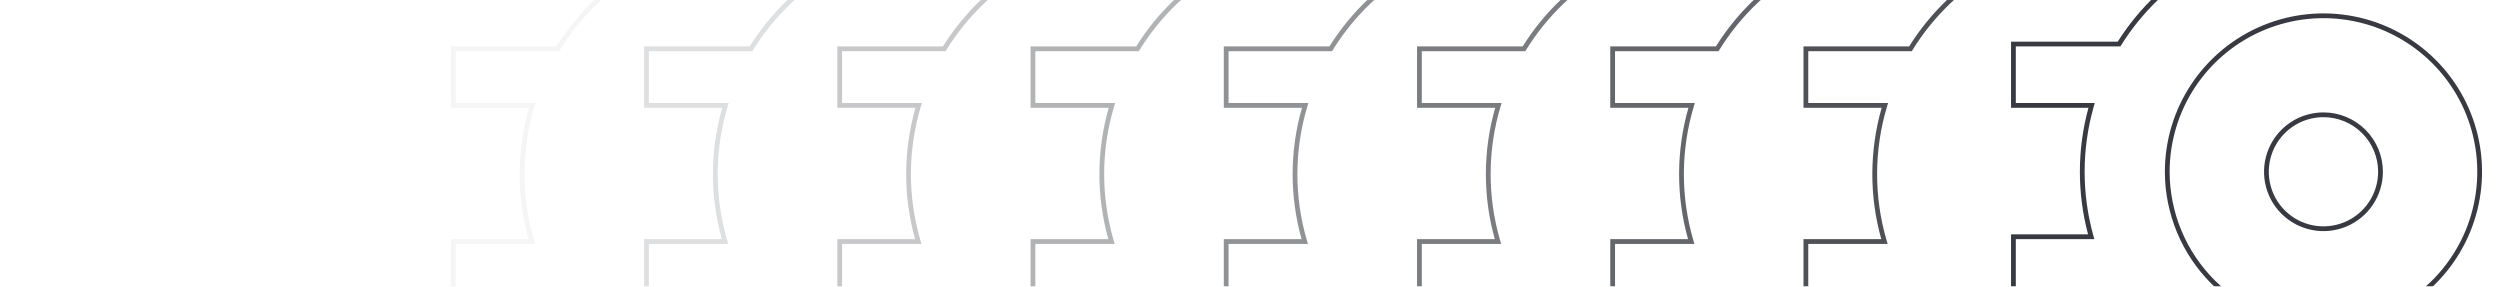
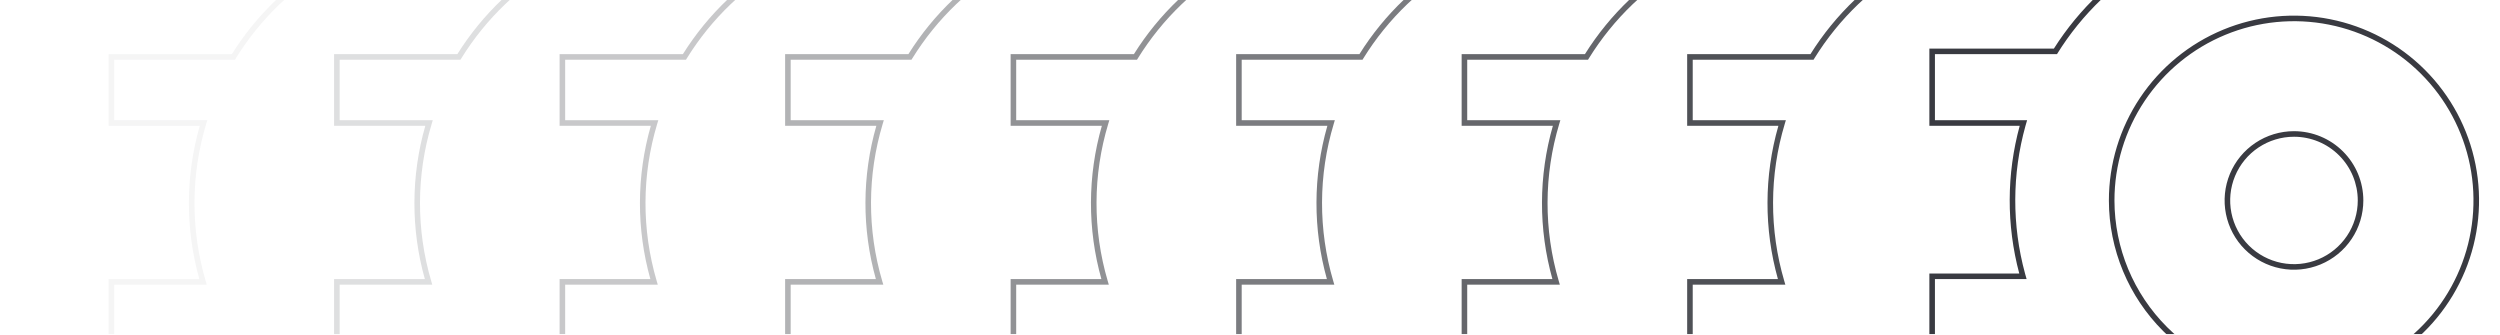
- <svg xmlns="http://www.w3.org/2000/svg" width="524" height="60" viewBox="0 0 524 60" fill="none">
-   <mask id="mask0_366_1598" style="mask-type:alpha" maskUnits="userSpaceOnUse" x="0" y="0" width="524" height="60">
-     <path d="M0 12C0 5.373 5.373 0 12 0H512C518.627 0 524 5.373 524 12V60H0V12Z" fill="#101116" />
+ <svg xmlns="http://www.w3.org/2000/svg" width="449" height="60" viewBox="0 0 449 60" fill="none">
+   <mask id="mask0_366_1598" style="mask-type:alpha" maskUnits="userSpaceOnUse" x="0" y="0" width="449" height="60">
+     <path d="M0 12C0 5.373 5.373 0 12 0H437C443.627 0 449 5.373 449 12V60H0V12Z" fill="#101116" />
  </mask>
  <g mask="url(#mask0_366_1598)">
-     <path opacity="0.9" fill-rule="evenodd" clip-rule="evenodd" d="M421.514 22.593H437.74C435.37 31.274 435.342 40.427 437.66 49.122H421.514V62.988H443.697C448.229 70.251 454.522 76.26 461.997 80.457C469.636 84.747 478.252 87 487.016 87C495.78 87 504.396 84.747 512.035 80.457C519.51 76.26 525.803 70.251 530.335 62.988H552.514V49.122H536.368C538.684 40.427 538.658 31.275 536.292 22.593H552.514V8.728H530.154C525.604 1.543 519.325 -4.395 511.885 -8.54C504.283 -12.776 495.722 -15 487.016 -15C478.31 -15 469.749 -12.776 462.147 -8.54C454.707 -4.395 448.428 1.543 443.878 8.728H421.514V22.593ZM444.432 9.728C448.914 2.475 455.18 -3.513 462.633 -7.667C470.087 -11.82 478.481 -14 487.016 -14C495.552 -14 503.945 -11.82 511.399 -7.667C518.852 -3.513 525.118 2.475 529.6 9.728H551.514V21.593H534.965C535.065 21.926 535.162 22.259 535.255 22.593C537.669 31.268 537.696 40.434 535.332 49.122C535.242 49.456 535.147 49.79 535.049 50.122H551.514V61.988H529.777C525.313 69.319 519.035 75.379 511.545 79.585C504.056 83.791 495.608 86 487.016 86C478.424 86 469.976 83.791 462.487 79.585C454.997 75.379 448.719 69.319 444.255 61.988H422.514V50.122H438.979C438.881 49.79 438.786 49.456 438.695 49.122C436.33 40.434 436.358 31.267 438.777 22.593C438.87 22.259 438.967 21.926 439.067 21.593H422.514V9.728H444.432ZM487.011 68.193C493.383 68.191 499.611 66.303 504.91 62.768C510.212 59.23 514.344 54.202 516.784 48.32C519.224 42.438 519.862 35.965 518.619 29.721C517.375 23.476 514.304 17.74 509.795 13.238C505.286 8.735 499.542 5.669 493.287 4.427C487.033 3.184 480.55 3.822 474.659 6.259C468.767 8.696 463.732 12.822 460.189 18.116C456.647 23.41 454.756 29.634 454.756 36.001C454.766 44.538 458.168 52.723 464.216 58.759C470.263 64.794 478.461 68.187 487.011 68.193ZM453.756 36.001C453.756 29.436 455.706 23.018 459.358 17.56C463.011 12.101 468.202 7.847 474.276 5.335C480.35 2.822 487.034 2.165 493.482 3.446C499.93 4.727 505.853 7.888 510.502 12.53C515.151 17.172 518.317 23.086 519.599 29.525C520.882 35.964 520.224 42.638 517.708 48.703C515.192 54.768 510.931 59.952 505.465 63.599C500.003 67.243 493.583 69.19 487.014 69.193C487.014 69.193 487.014 69.193 487.014 69.193C487.013 69.193 487.011 69.193 487.01 69.193C487.006 69.193 487.001 69.193 486.997 69.193C478.187 69.183 469.741 65.686 463.509 59.466C457.274 53.243 453.766 44.804 453.756 36.001ZM487.015 23.56L487.014 23.56L486.997 23.56C484.534 23.56 482.125 24.289 480.077 25.656C478.028 27.023 476.431 28.966 475.488 31.239C474.545 33.513 474.298 36.014 474.779 38.428C475.26 40.842 476.446 43.059 478.189 44.798C479.931 46.538 482.151 47.723 484.567 48.203C486.983 48.683 489.488 48.436 491.764 47.495C494.04 46.553 495.986 44.959 497.355 42.913C498.724 40.867 499.455 38.462 499.455 36.001C499.455 32.704 498.144 29.542 495.812 27.21C493.479 24.877 490.316 23.565 487.015 23.56ZM487.014 24.56H486.997C484.731 24.56 482.516 25.231 480.632 26.488C478.747 27.745 477.279 29.532 476.412 31.622C475.544 33.713 475.318 36.013 475.76 38.233C476.202 40.452 477.293 42.491 478.895 44.091C480.498 45.691 482.539 46.78 484.762 47.222C486.984 47.663 489.288 47.437 491.382 46.571C493.475 45.705 495.265 44.238 496.524 42.357C497.783 40.475 498.455 38.264 498.455 36.001C498.455 32.969 497.25 30.062 495.105 27.917C492.96 25.771 490.05 24.564 487.014 24.56Z" fill="#23252C" />
-     <path opacity="0.8" fill-rule="evenodd" clip-rule="evenodd" d="M443.016 -14C434.395 -14 425.918 -11.798 418.39 -7.603C410.943 -3.454 404.67 2.509 400.154 9.728H378.014V22.593H394.399C391.818 31.585 391.789 41.115 394.315 50.122H378.014V62.988H399.975C404.473 70.285 410.759 76.319 418.242 80.521C425.806 84.769 434.338 87 443.016 87V86C434.509 86 426.146 83.813 418.731 79.649C411.317 75.486 405.101 69.486 400.682 62.228L400.536 61.988H379.014V51.122H395.647L395.458 50.481C392.74 41.258 392.77 31.444 395.546 22.238L395.74 21.593H379.014V10.728H400.711L400.857 10.491C405.294 3.31 411.497 -2.618 418.877 -6.73C426.256 -10.841 434.566 -13 443.016 -13V-14Z" fill="#23252C" />
-     <path opacity="0.7" fill-rule="evenodd" clip-rule="evenodd" d="M402.514 -14C393.893 -14 385.416 -11.798 377.888 -7.603C370.441 -3.454 364.168 2.509 359.652 9.728H337.512V22.593H353.897C351.316 31.585 351.287 41.115 353.813 50.122H337.512V62.988H359.473C363.971 70.285 370.257 76.319 377.74 80.521C385.304 84.769 393.836 87 402.514 87V86C394.007 86 385.644 83.813 378.229 79.649C370.815 75.486 364.599 69.486 360.18 62.228L360.034 61.988H338.512V51.122H355.145L354.956 50.481C352.238 41.258 352.268 31.444 355.044 22.238L355.238 21.593H338.512V10.728H360.209L360.355 10.491C364.792 3.31 370.995 -2.618 378.375 -6.73C385.754 -10.841 394.064 -13 402.514 -13V-14Z" fill="#23252C" />
-     <path opacity="0.6" fill-rule="evenodd" clip-rule="evenodd" d="M362.012 -14C353.391 -14 344.914 -11.798 337.386 -7.603C329.939 -3.454 323.666 2.509 319.15 9.728H297.01V22.593H313.395C310.814 31.585 310.785 41.115 313.311 50.122H297.01V62.988H318.971C323.47 70.285 329.755 76.319 337.238 80.521C344.802 84.769 353.334 87 362.012 87V86C353.505 86 345.142 83.813 337.727 79.649C330.313 75.486 324.097 69.486 319.678 62.228L319.532 61.988H298.01V51.122H314.643L314.454 50.481C311.736 41.258 311.766 31.444 314.542 22.238L314.736 21.593H298.01V10.728H319.707L319.853 10.491C324.29 3.31 330.493 -2.618 337.873 -6.73C345.252 -10.841 353.562 -13 362.012 -13V-14Z" fill="#23252C" />
-     <path opacity="0.5" fill-rule="evenodd" clip-rule="evenodd" d="M321.51 -14C312.889 -14 304.412 -11.798 296.884 -7.603C289.437 -3.454 283.164 2.509 278.648 9.728H256.508V22.593H272.893C270.312 31.585 270.283 41.115 272.809 50.122H256.508V62.988H278.469C282.968 70.285 289.254 76.319 296.736 80.521C304.3 84.769 312.832 87 321.51 87V86C313.003 86 304.64 83.813 297.225 79.649C289.811 75.486 283.595 69.486 279.176 62.228L279.03 61.988H257.508V51.122H274.141L273.952 50.481C271.234 41.258 271.264 31.444 274.04 22.238L274.234 21.593H257.508V10.728H279.205L279.351 10.491C283.788 3.31 289.992 -2.618 297.371 -6.73C304.75 -10.841 313.06 -13 321.51 -13V-14Z" fill="#23252C" />
-     <path opacity="0.35" fill-rule="evenodd" clip-rule="evenodd" d="M281.008 -14C272.387 -14 263.91 -11.798 256.382 -7.603C248.935 -3.454 242.662 2.509 238.146 9.728H216.006V22.593H232.391C229.81 31.585 229.781 41.115 232.307 50.122H216.006V62.988H237.967C242.466 70.285 248.752 76.319 256.234 80.521C263.798 84.769 272.33 87 281.008 87V86C272.501 86 264.138 83.813 256.723 79.649C249.309 75.486 243.093 69.486 238.674 62.228L238.528 61.988H217.006V51.122H233.639L233.45 50.481C230.732 41.258 230.762 31.444 233.538 22.238L233.732 21.593H217.006V10.728H238.703L238.849 10.491C243.286 3.31 249.49 -2.618 256.869 -6.73C264.248 -10.841 272.558 -13 281.008 -13V-14Z" fill="#23252C" />
-     <path opacity="0.25" fill-rule="evenodd" clip-rule="evenodd" d="M240.506 -14C231.885 -14 223.408 -11.798 215.88 -7.603C208.433 -3.454 202.161 2.509 197.644 9.728H175.504V22.593H191.889C189.308 31.585 189.279 41.115 191.805 50.122H175.504V62.988H197.465C201.964 70.285 208.25 76.319 215.732 80.521C223.296 84.769 231.828 87 240.506 87V86C231.999 86 223.636 83.813 216.222 79.649C208.807 75.486 202.591 69.486 198.172 62.228L198.026 61.988H176.504V51.122H193.137L192.948 50.481C190.23 41.258 190.26 31.444 193.036 22.238L193.23 21.593H176.504V10.728H198.201L198.347 10.491C202.785 3.31 208.988 -2.618 216.367 -6.73C223.746 -10.841 232.056 -13 240.506 -13V-14Z" fill="#23252C" />
-     <path opacity="0.15" fill-rule="evenodd" clip-rule="evenodd" d="M200.004 -14C191.383 -14 182.906 -11.798 175.378 -7.603C167.931 -3.454 161.659 2.509 157.142 9.728H135.002V22.593H151.387C148.806 31.585 148.777 41.115 151.303 50.122H135.002V62.988H156.963C161.462 70.285 167.748 76.319 175.23 80.521C182.794 84.769 191.326 87 200.004 87V86C191.497 86 183.134 83.813 175.72 79.649C168.305 75.486 162.089 69.486 157.67 62.228L157.524 61.988H136.002V51.122H152.635L152.446 50.481C149.728 41.258 149.758 31.444 152.534 22.238L152.728 21.593H136.002V10.728H157.699L157.845 10.491C162.283 3.31 168.486 -2.618 175.865 -6.73C183.244 -10.841 191.554 -13 200.004 -13V-14Z" fill="#23252C" />
-     <path opacity="0.05" fill-rule="evenodd" clip-rule="evenodd" d="M159.502 -14C150.882 -14 142.404 -11.798 134.876 -7.603C127.429 -3.454 121.157 2.509 116.64 9.728H94.5V22.593H110.885C108.304 31.585 108.275 41.115 110.801 50.122H94.5V62.988H116.461C120.96 70.285 127.246 76.319 134.728 80.521C142.292 84.769 150.824 87 159.502 87V86C150.996 86 142.632 83.813 135.218 79.649C127.803 75.486 121.587 69.486 117.168 62.228L117.022 61.988H95.5V51.122H112.133L111.944 50.481C109.226 41.258 109.257 31.444 112.032 22.238L112.226 21.593H95.5V10.728H117.197L117.343 10.491C121.781 3.31 127.984 -2.618 135.363 -6.73C142.742 -10.841 151.052 -13 159.502 -13V-14Z" fill="#23252C" />
+     <path opacity="0.9" fill-rule="evenodd" clip-rule="evenodd" d="M346.514 22.593H362.74C360.37 31.274 360.342 40.427 362.66 49.122H346.514V62.988H368.697C373.229 70.251 379.522 76.26 386.997 80.457C394.636 84.747 403.252 87 412.016 87C420.78 87 429.396 84.747 437.035 80.457C444.51 76.26 450.803 70.251 455.335 62.988H477.514V49.122H461.368C463.684 40.427 463.658 31.275 461.292 22.593H477.514V8.728H455.154C450.604 1.543 444.325 -4.395 436.885 -8.54C429.283 -12.776 420.722 -15 412.016 -15C403.31 -15 394.749 -12.776 387.147 -8.54C379.707 -4.395 373.428 1.543 368.878 8.728H346.514V22.593ZM369.432 9.728C373.914 2.475 380.18 -3.513 387.633 -7.667C395.087 -11.82 403.481 -14 412.016 -14C420.552 -14 428.945 -11.82 436.399 -7.667C443.852 -3.513 450.118 2.475 454.6 9.728H476.514V21.593H459.965C460.065 21.926 460.162 22.259 460.255 22.593C462.669 31.268 462.696 40.434 460.332 49.122C460.242 49.456 460.147 49.79 460.049 50.122H476.514V61.988H454.777C450.313 69.319 444.035 75.379 436.545 79.585C429.056 83.791 420.608 86 412.016 86C403.424 86 394.976 83.791 387.487 79.585C379.997 75.379 373.719 69.319 369.255 61.988H347.514V50.122H363.979C363.881 49.79 363.786 49.456 363.695 49.122C361.33 40.434 361.358 31.267 363.777 22.593C363.87 22.259 363.967 21.926 364.067 21.593H347.514V9.728H369.432ZM412.011 68.193C418.383 68.191 424.611 66.303 429.91 62.768C435.212 59.23 439.344 54.202 441.784 48.32C444.224 42.438 444.862 35.965 443.619 29.721C442.375 23.476 439.304 17.74 434.795 13.238C430.286 8.735 424.542 5.669 418.287 4.427C412.033 3.184 405.55 3.822 399.659 6.259C393.767 8.696 388.732 12.822 385.189 18.116C381.647 23.41 379.756 29.634 379.756 36.001C379.766 44.538 383.168 52.723 389.216 58.759C395.263 64.794 403.461 68.187 412.011 68.193ZM378.756 36.001C378.756 29.436 380.706 23.018 384.358 17.56C388.011 12.101 393.202 7.847 399.276 5.335C405.35 2.822 412.034 2.165 418.482 3.446C424.93 4.727 430.853 7.888 435.502 12.53C440.151 17.172 443.317 23.086 444.599 29.525C445.882 35.964 445.224 42.638 442.708 48.703C440.192 54.768 435.931 59.952 430.465 63.599C425.003 67.243 418.583 69.19 412.014 69.193C412.014 69.193 412.014 69.193 412.014 69.193C412.013 69.193 412.011 69.193 412.01 69.193C412.006 69.193 412.001 69.193 411.997 69.193C403.187 69.183 394.741 65.686 388.509 59.466C382.274 53.243 378.766 44.804 378.756 36.001ZM412.015 23.56L412.014 23.56L411.997 23.56C409.534 23.56 407.125 24.289 405.077 25.656C403.028 27.023 401.431 28.966 400.488 31.239C399.545 33.513 399.298 36.014 399.779 38.428C400.26 40.842 401.446 43.059 403.189 44.798C404.931 46.538 407.151 47.723 409.567 48.203C411.983 48.683 414.488 48.436 416.764 47.495C419.04 46.553 420.986 44.959 422.355 42.913C423.724 40.867 424.455 38.462 424.455 36.001C424.455 32.704 423.144 29.542 420.812 27.21C418.479 24.877 415.316 23.565 412.015 23.56ZM412.014 24.56H411.997C409.731 24.56 407.516 25.231 405.632 26.488C403.747 27.745 402.279 29.532 401.412 31.622C400.544 33.713 400.318 36.013 400.76 38.233C401.202 40.452 402.293 42.491 403.895 44.091C405.498 45.691 407.539 46.78 409.762 47.222C411.984 47.663 414.288 47.437 416.382 46.571C418.475 45.705 420.265 44.238 421.524 42.357C422.783 40.475 423.455 38.264 423.455 36.001C423.455 32.969 422.25 30.062 420.105 27.917C417.96 25.771 415.05 24.564 412.014 24.56Z" fill="#23252C" />
+     <path opacity="0.8" fill-rule="evenodd" clip-rule="evenodd" d="M368.016 -14C359.395 -14 350.918 -11.798 343.39 -7.603C335.943 -3.454 329.67 2.509 325.154 9.728H303.014V22.593H319.399C316.818 31.585 316.789 41.115 319.315 50.122H303.014V62.988H324.975C329.473 70.285 335.759 76.319 343.242 80.521C350.806 84.769 359.338 87 368.016 87V86C359.509 86 351.146 83.813 343.731 79.649C336.317 75.486 330.101 69.486 325.682 62.228L325.536 61.988H304.014V51.122H320.647L320.458 50.481C317.74 41.258 317.77 31.444 320.546 22.238L320.74 21.593H304.014V10.728H325.711L325.857 10.491C330.294 3.31 336.497 -2.618 343.877 -6.73C351.256 -10.841 359.566 -13 368.016 -13V-14Z" fill="#23252C" />
+     <path opacity="0.7" fill-rule="evenodd" clip-rule="evenodd" d="M327.514 -14C318.893 -14 310.416 -11.798 302.888 -7.603C295.441 -3.454 289.168 2.509 284.652 9.728H262.512V22.593H278.897C276.316 31.585 276.287 41.115 278.813 50.122H262.512V62.988H284.473C288.971 70.285 295.257 76.319 302.74 80.521C310.304 84.769 318.836 87 327.514 87V86C319.007 86 310.644 83.813 303.229 79.649C295.815 75.486 289.599 69.486 285.18 62.228L285.034 61.988H263.512V51.122H280.145L279.956 50.481C277.238 41.258 277.268 31.444 280.044 22.238L280.238 21.593H263.512V10.728H285.209L285.355 10.491C289.792 3.31 295.995 -2.618 303.375 -6.73C310.754 -10.841 319.064 -13 327.514 -13V-14Z" fill="#23252C" />
+     <path opacity="0.6" fill-rule="evenodd" clip-rule="evenodd" d="M287.012 -14C278.391 -14 269.914 -11.798 262.386 -7.603C254.939 -3.454 248.666 2.509 244.15 9.728H222.01V22.593H238.395C235.814 31.585 235.785 41.115 238.311 50.122H222.01V62.988H243.971C248.47 70.285 254.755 76.319 262.238 80.521C269.802 84.769 278.334 87 287.012 87V86C278.505 86 270.142 83.813 262.727 79.649C255.313 75.486 249.097 69.486 244.678 62.228L244.532 61.988H223.01V51.122H239.643L239.454 50.481C236.736 41.258 236.766 31.444 239.542 22.238L239.736 21.593H223.01V10.728H244.707L244.853 10.491C249.29 3.31 255.493 -2.618 262.873 -6.73C270.252 -10.841 278.562 -13 287.012 -13V-14Z" fill="#23252C" />
+     <path opacity="0.5" fill-rule="evenodd" clip-rule="evenodd" d="M246.51 -14C237.889 -14 229.412 -11.798 221.884 -7.603C214.437 -3.454 208.164 2.509 203.648 9.728H181.508V22.593H197.893C195.312 31.585 195.283 41.115 197.809 50.122H181.508V62.988H203.469C207.968 70.285 214.254 76.319 221.736 80.521C229.3 84.769 237.832 87 246.51 87V86C238.003 86 229.64 83.813 222.225 79.649C214.811 75.486 208.595 69.486 204.176 62.228L204.03 61.988H182.508V51.122H199.141L198.952 50.481C196.234 41.258 196.264 31.444 199.04 22.238L199.234 21.593H182.508V10.728H204.205L204.351 10.491C208.788 3.31 214.992 -2.618 222.371 -6.73C229.75 -10.841 238.06 -13 246.51 -13V-14Z" fill="#23252C" />
+     <path opacity="0.35" fill-rule="evenodd" clip-rule="evenodd" d="M206.008 -14C197.387 -14 188.91 -11.798 181.382 -7.603C173.935 -3.454 167.662 2.509 163.146 9.728H141.006V22.593H157.391C154.81 31.585 154.781 41.115 157.307 50.122H141.006V62.988H162.967C167.466 70.285 173.752 76.319 181.234 80.521C188.798 84.769 197.33 87 206.008 87V86C197.501 86 189.138 83.813 181.723 79.649C174.309 75.486 168.093 69.486 163.674 62.228L163.528 61.988H142.006V51.122H158.639L158.45 50.481C155.732 41.258 155.762 31.444 158.538 22.238L158.732 21.593H142.006V10.728H163.703L163.849 10.491C168.286 3.31 174.49 -2.618 181.869 -6.73C189.248 -10.841 197.558 -13 206.008 -13V-14Z" fill="#23252C" />
+     <path opacity="0.25" fill-rule="evenodd" clip-rule="evenodd" d="M165.506 -14C156.885 -14 148.408 -11.798 140.88 -7.603C133.433 -3.454 127.161 2.509 122.644 9.728H100.504V22.593H116.889C114.308 31.585 114.279 41.115 116.805 50.122H100.504V62.988H122.465C126.964 70.285 133.25 76.319 140.732 80.521C148.296 84.769 156.828 87 165.506 87V86C156.999 86 148.636 83.813 141.222 79.649C133.807 75.486 127.591 69.486 123.172 62.228L123.026 61.988H101.504V51.122H118.137L117.948 50.481C115.23 41.258 115.26 31.444 118.036 22.238L118.23 21.593H101.504V10.728H123.201L123.347 10.491C127.785 3.31 133.988 -2.618 141.367 -6.73C148.746 -10.841 157.056 -13 165.506 -13V-14Z" fill="#23252C" />
+     <path opacity="0.15" fill-rule="evenodd" clip-rule="evenodd" d="M125.004 -14C116.383 -14 107.906 -11.798 100.378 -7.603C92.931 -3.454 86.659 2.509 82.142 9.728H60.002V22.593H76.387C73.806 31.585 73.777 41.115 76.303 50.122H60.002V62.988H81.963C86.462 70.285 92.748 76.319 100.23 80.521C107.794 84.769 116.326 87 125.004 87V86C116.497 86 108.134 83.813 100.72 79.649C93.305 75.486 87.089 69.486 82.67 62.228L82.524 61.988H61.002V51.122H77.635L77.446 50.481C74.728 41.258 74.758 31.444 77.534 22.238L77.728 21.593H61.002V10.728H82.699L82.845 10.491C87.283 3.31 93.486 -2.618 100.865 -6.73C108.244 -10.841 116.554 -13 125.004 -13V-14Z" fill="#23252C" />
+     <path opacity="0.05" fill-rule="evenodd" clip-rule="evenodd" d="M84.502 -14C75.882 -14 67.404 -11.798 59.876 -7.603C52.429 -3.454 46.157 2.509 41.64 9.728H19.5V22.593H35.885C33.304 31.585 33.275 41.115 35.801 50.122H19.5V62.988H41.461C45.96 70.285 52.246 76.319 59.728 80.521C67.292 84.769 75.824 87 84.502 87V86C75.996 86 67.632 83.813 60.218 79.649C52.803 75.486 46.587 69.486 42.168 62.228L42.022 61.988H20.5V51.122H37.133L36.944 50.481C34.226 41.258 34.257 31.444 37.032 22.238L37.226 21.593H20.5V10.728H42.197L42.343 10.491C46.781 3.31 52.984 -2.618 60.363 -6.73C67.742 -10.841 76.052 -13 84.502 -13V-14Z" fill="#23252C" />
  </g>
</svg>
